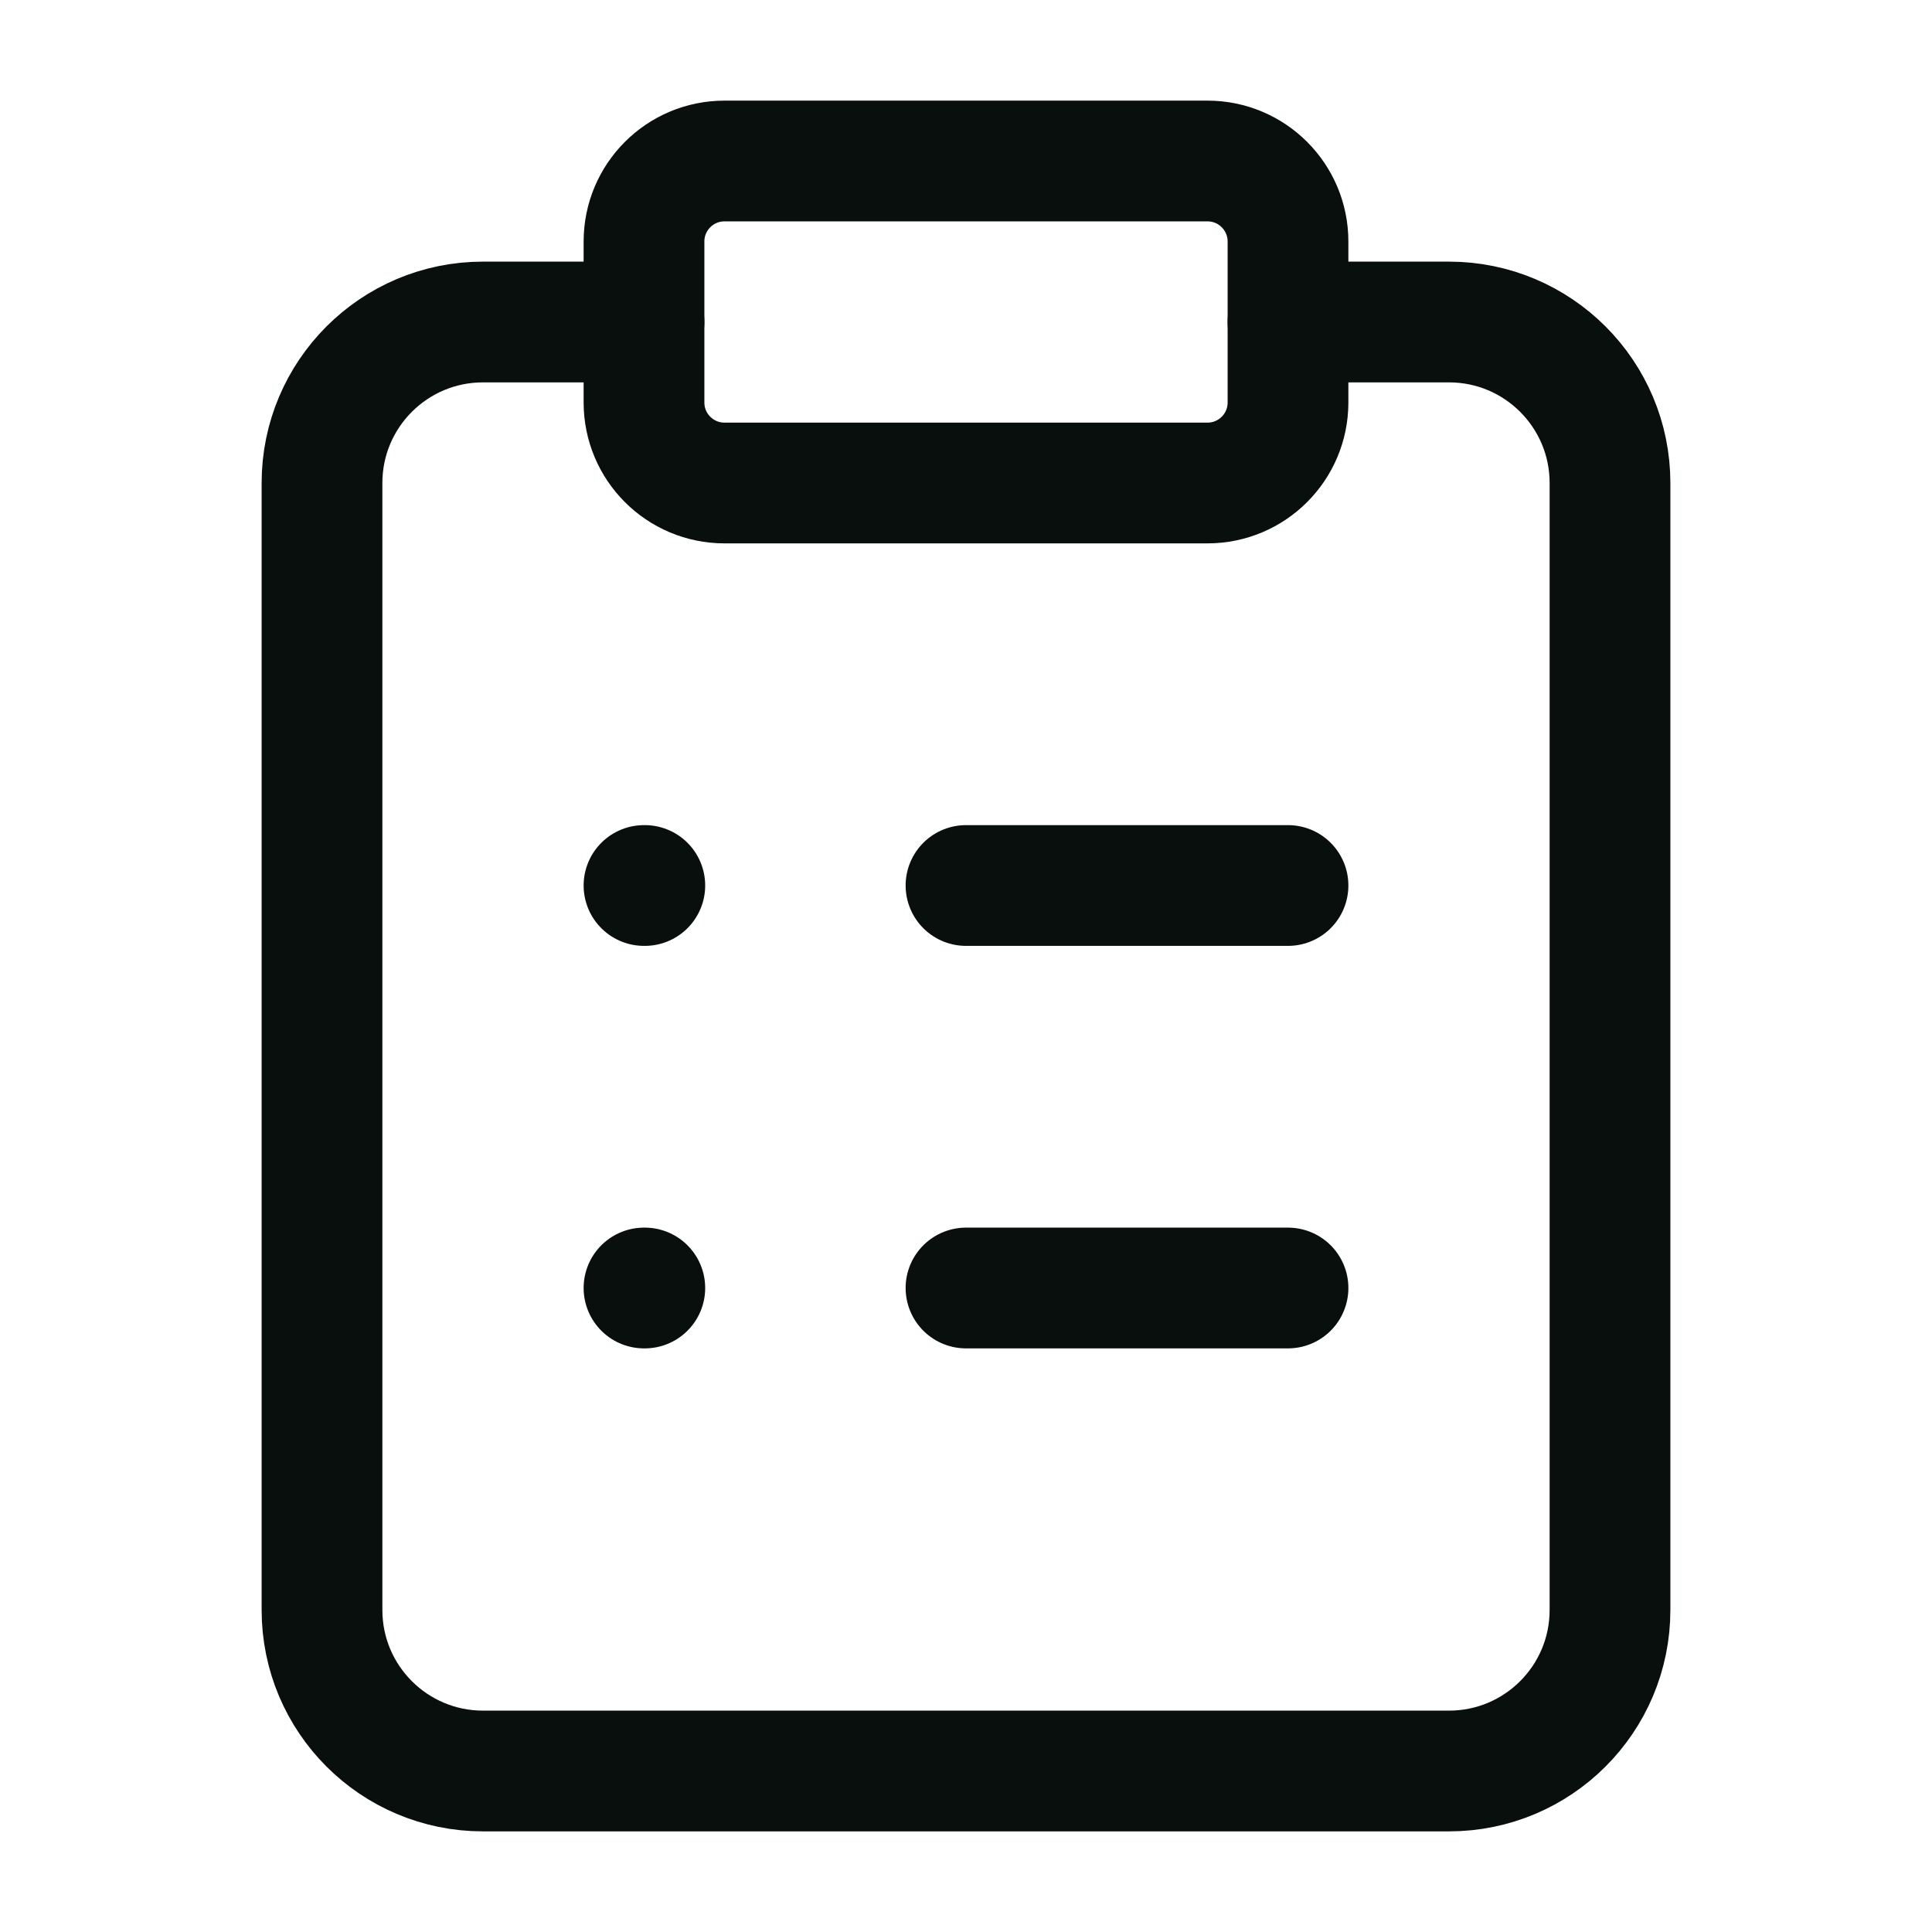
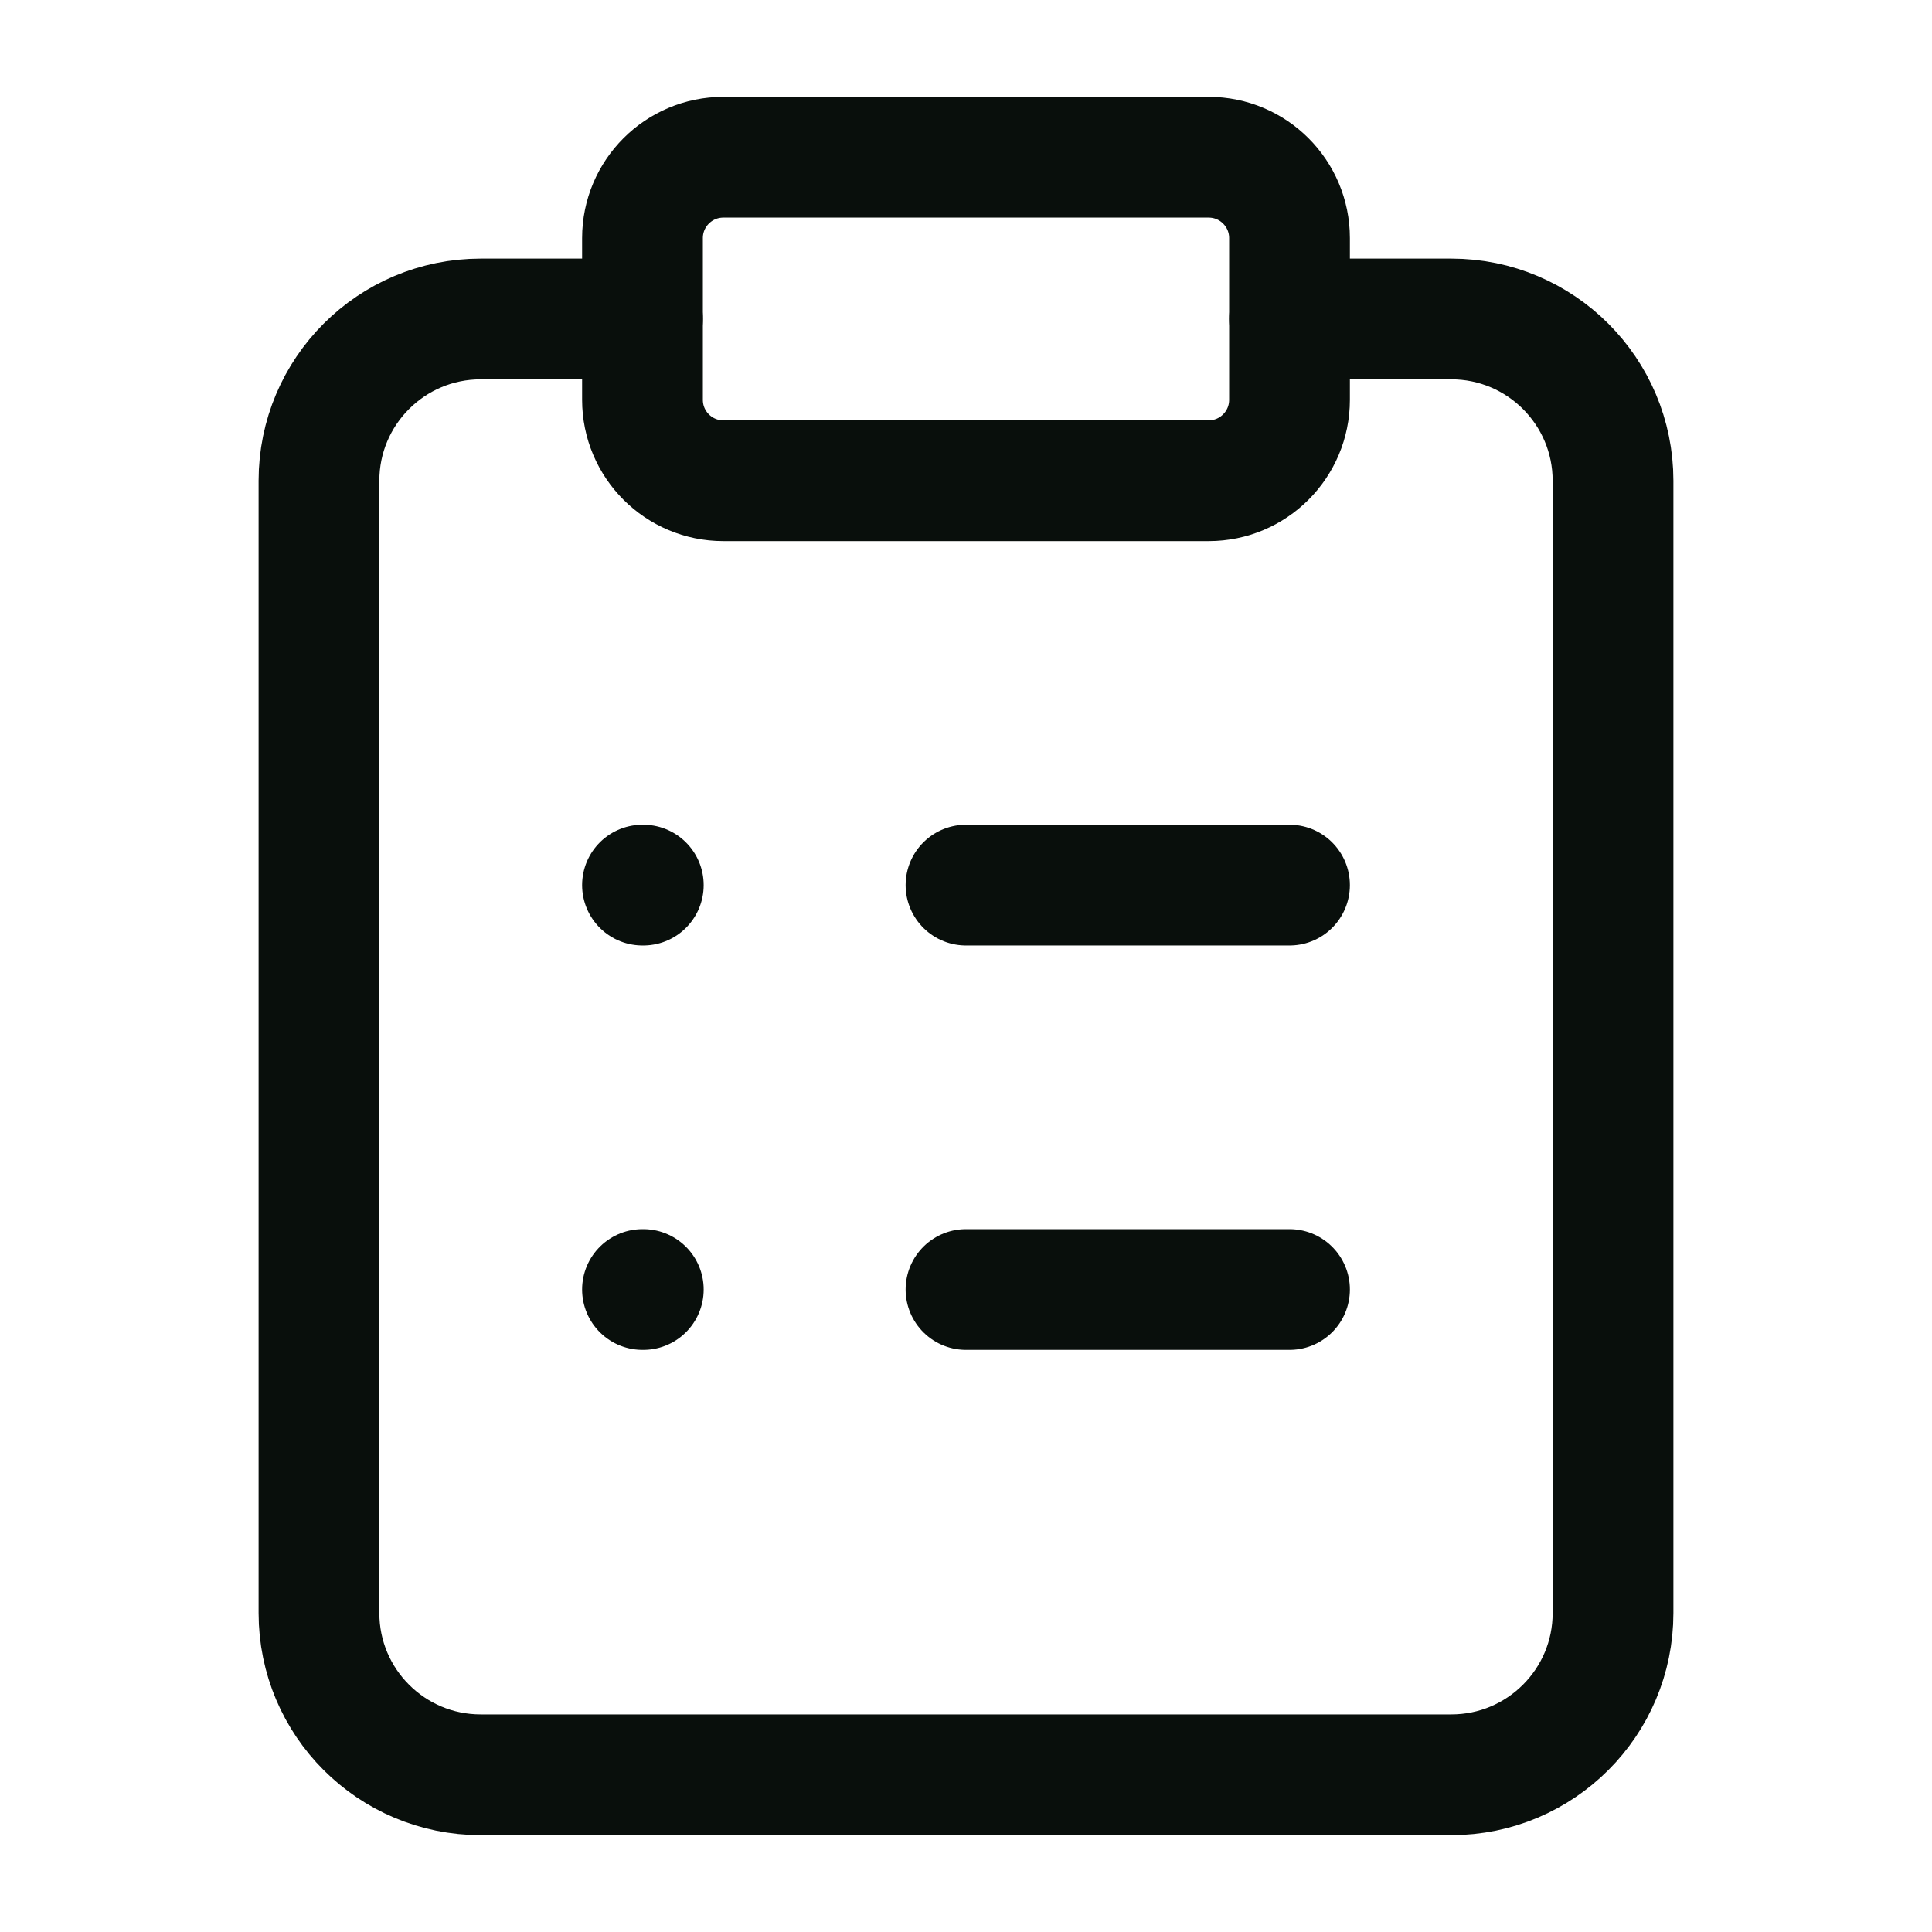
<svg xmlns="http://www.w3.org/2000/svg" class="lucide lucide-clipboard-list" width="24" height="24" viewBox="0 0 24 24" fill="none" stroke="#090f0c" stroke-width="1.5" stroke-linecap="round" stroke-linejoin="round">
-   <rect width="8" height="4" x="8" y="2" rx="1" ry="1" />
-   <path d="M16 4h2a2 2 0 0 1 2 2v14a2 2 0 0 1-2 2H6a2 2 0 0 1-2-2V6a2 2 0 0 1 2-2h2" />
-   <path d="M12 11h4" />
-   <path d="M12 16h4" />
-   <path d="M8 11h.01" />
-   <path d="M8 16h.01" />
+   <g transform="translate(12 12) scale(1.0047) translate(-12.000 -12.000)" stroke-width="1.493">
+     <rect width="8" height="4" x="8" y="2" rx="1" ry="1" />
+     <path d="M16 4h2a2 2 0 0 1 2 2v14a2 2 0 0 1-2 2H6a2 2 0 0 1-2-2V6a2 2 0 0 1 2-2h2" />
+     <path d="M12 11h4" />
+     <path d="M12 16h4" />
+     <path d="M8 11h.01" />
+     <path d="M8 16h.01" />
+   </g>
</svg>
